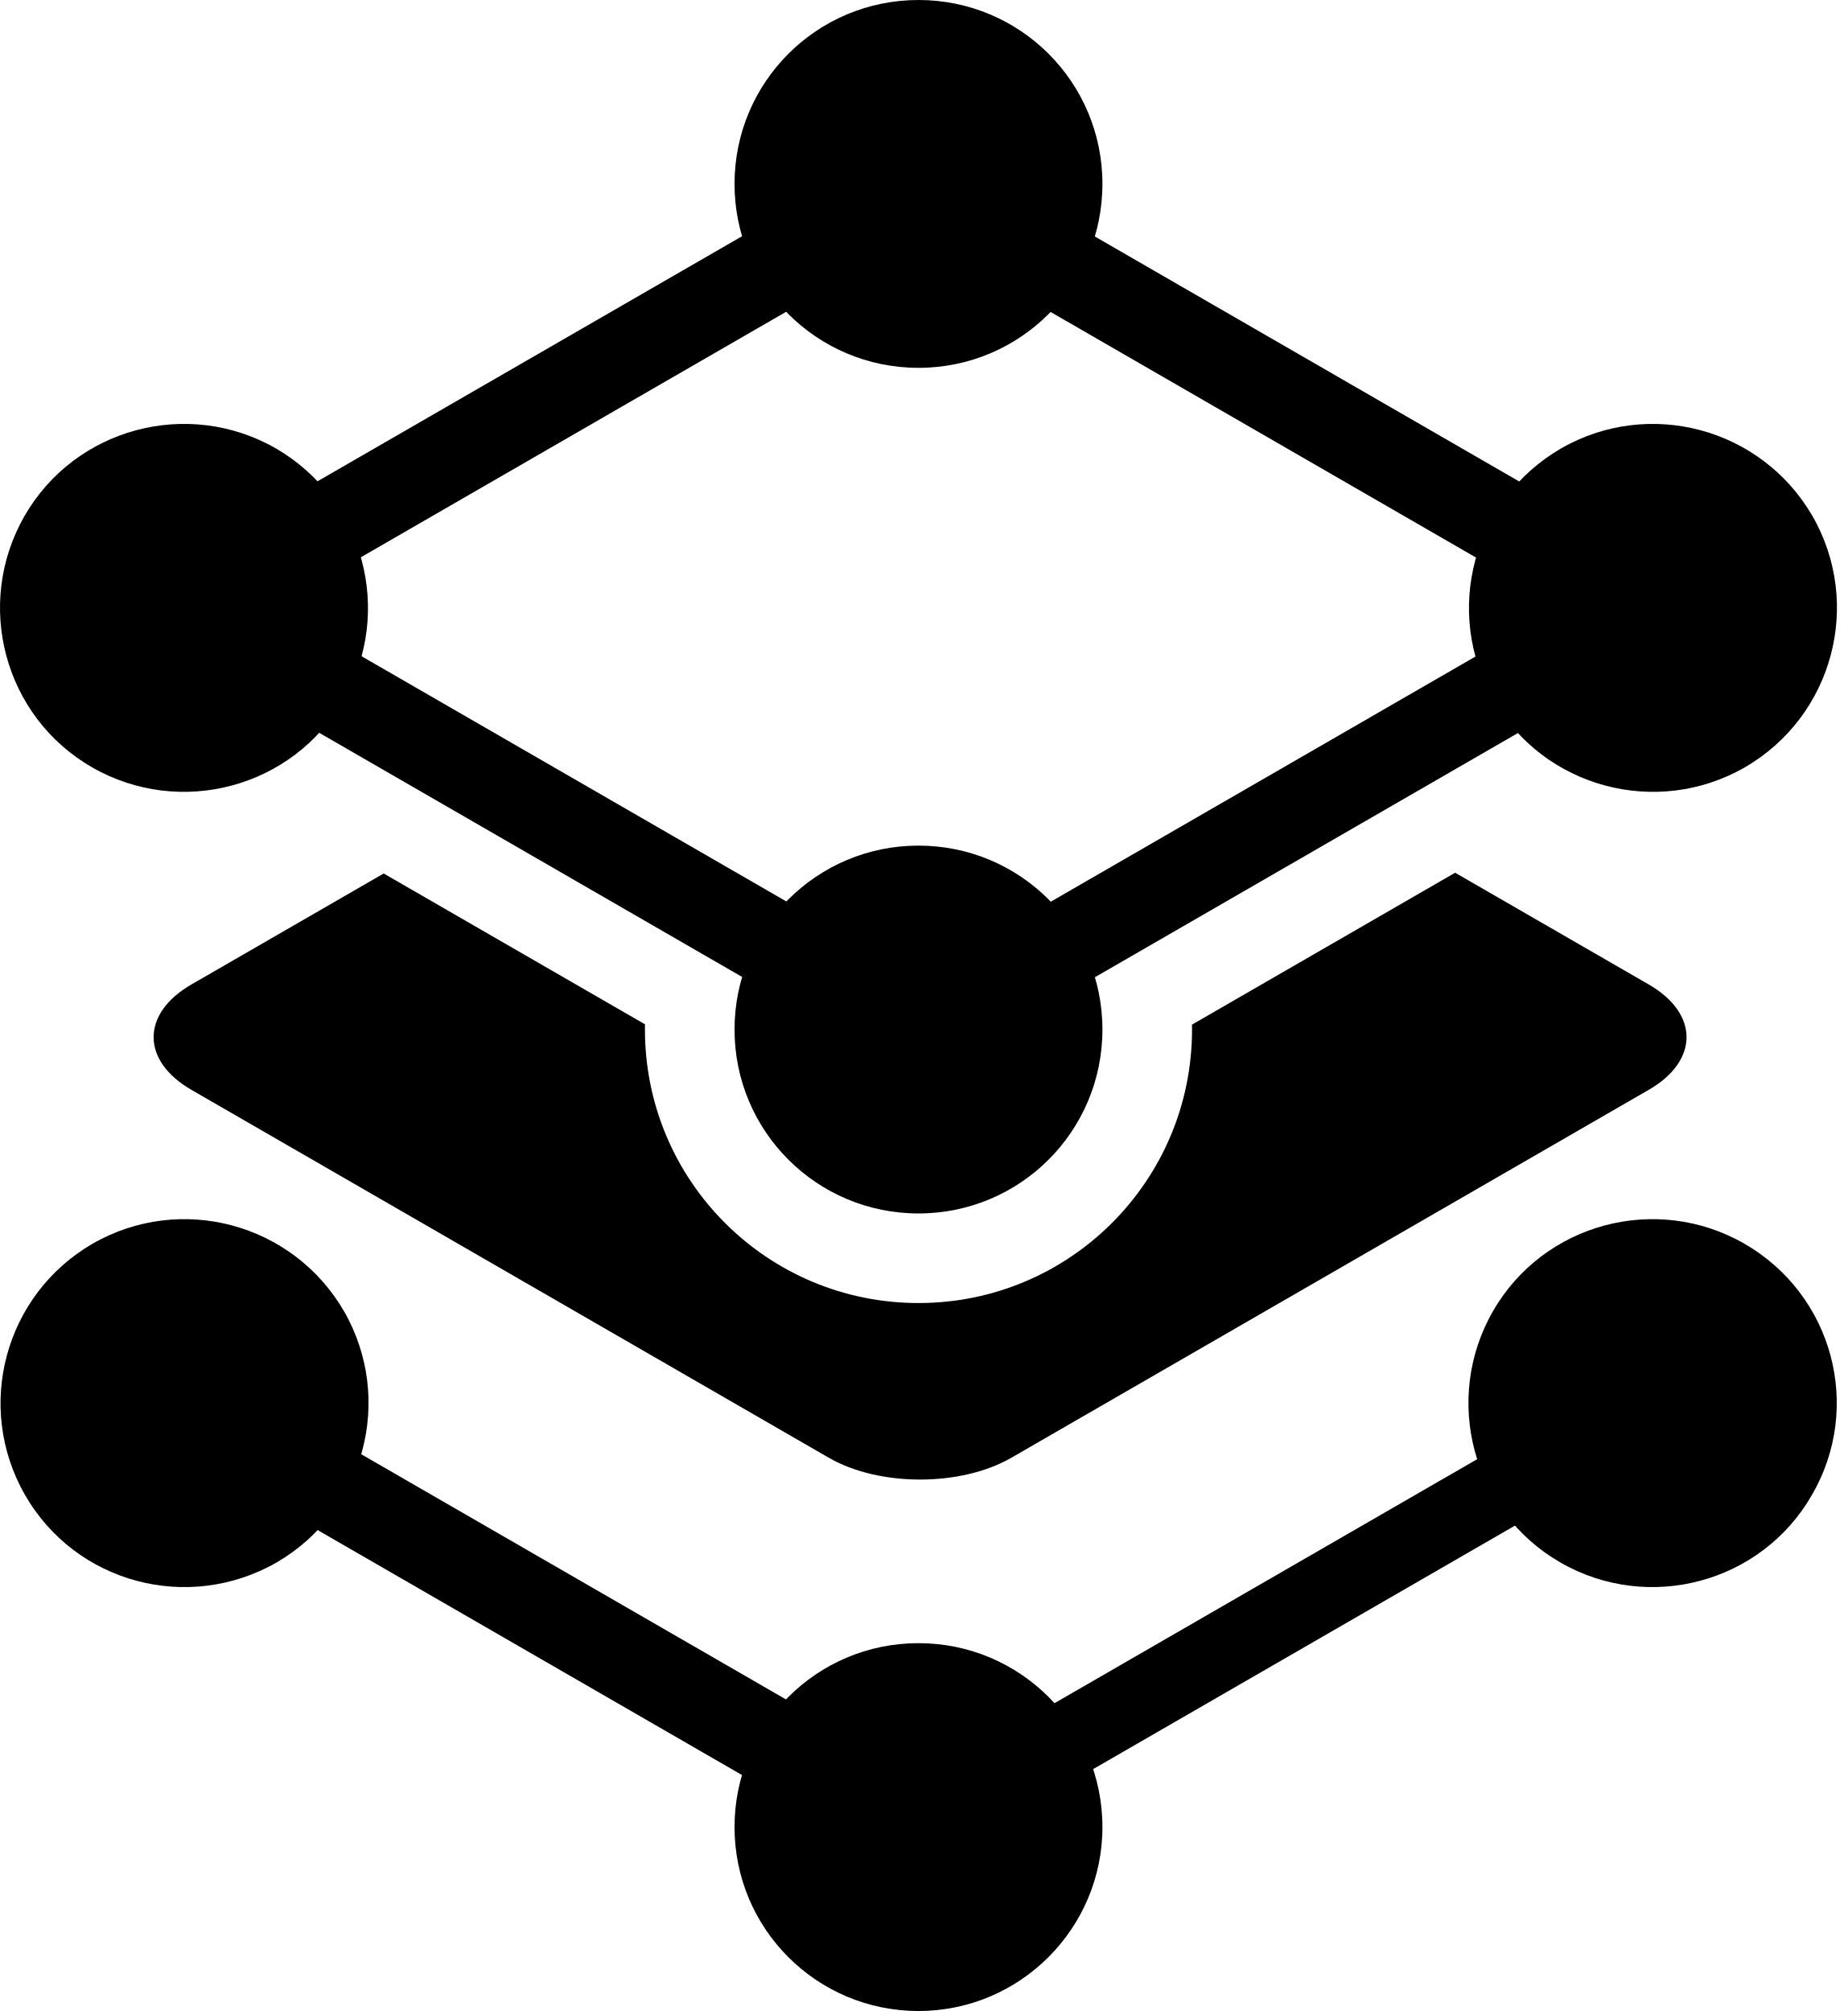
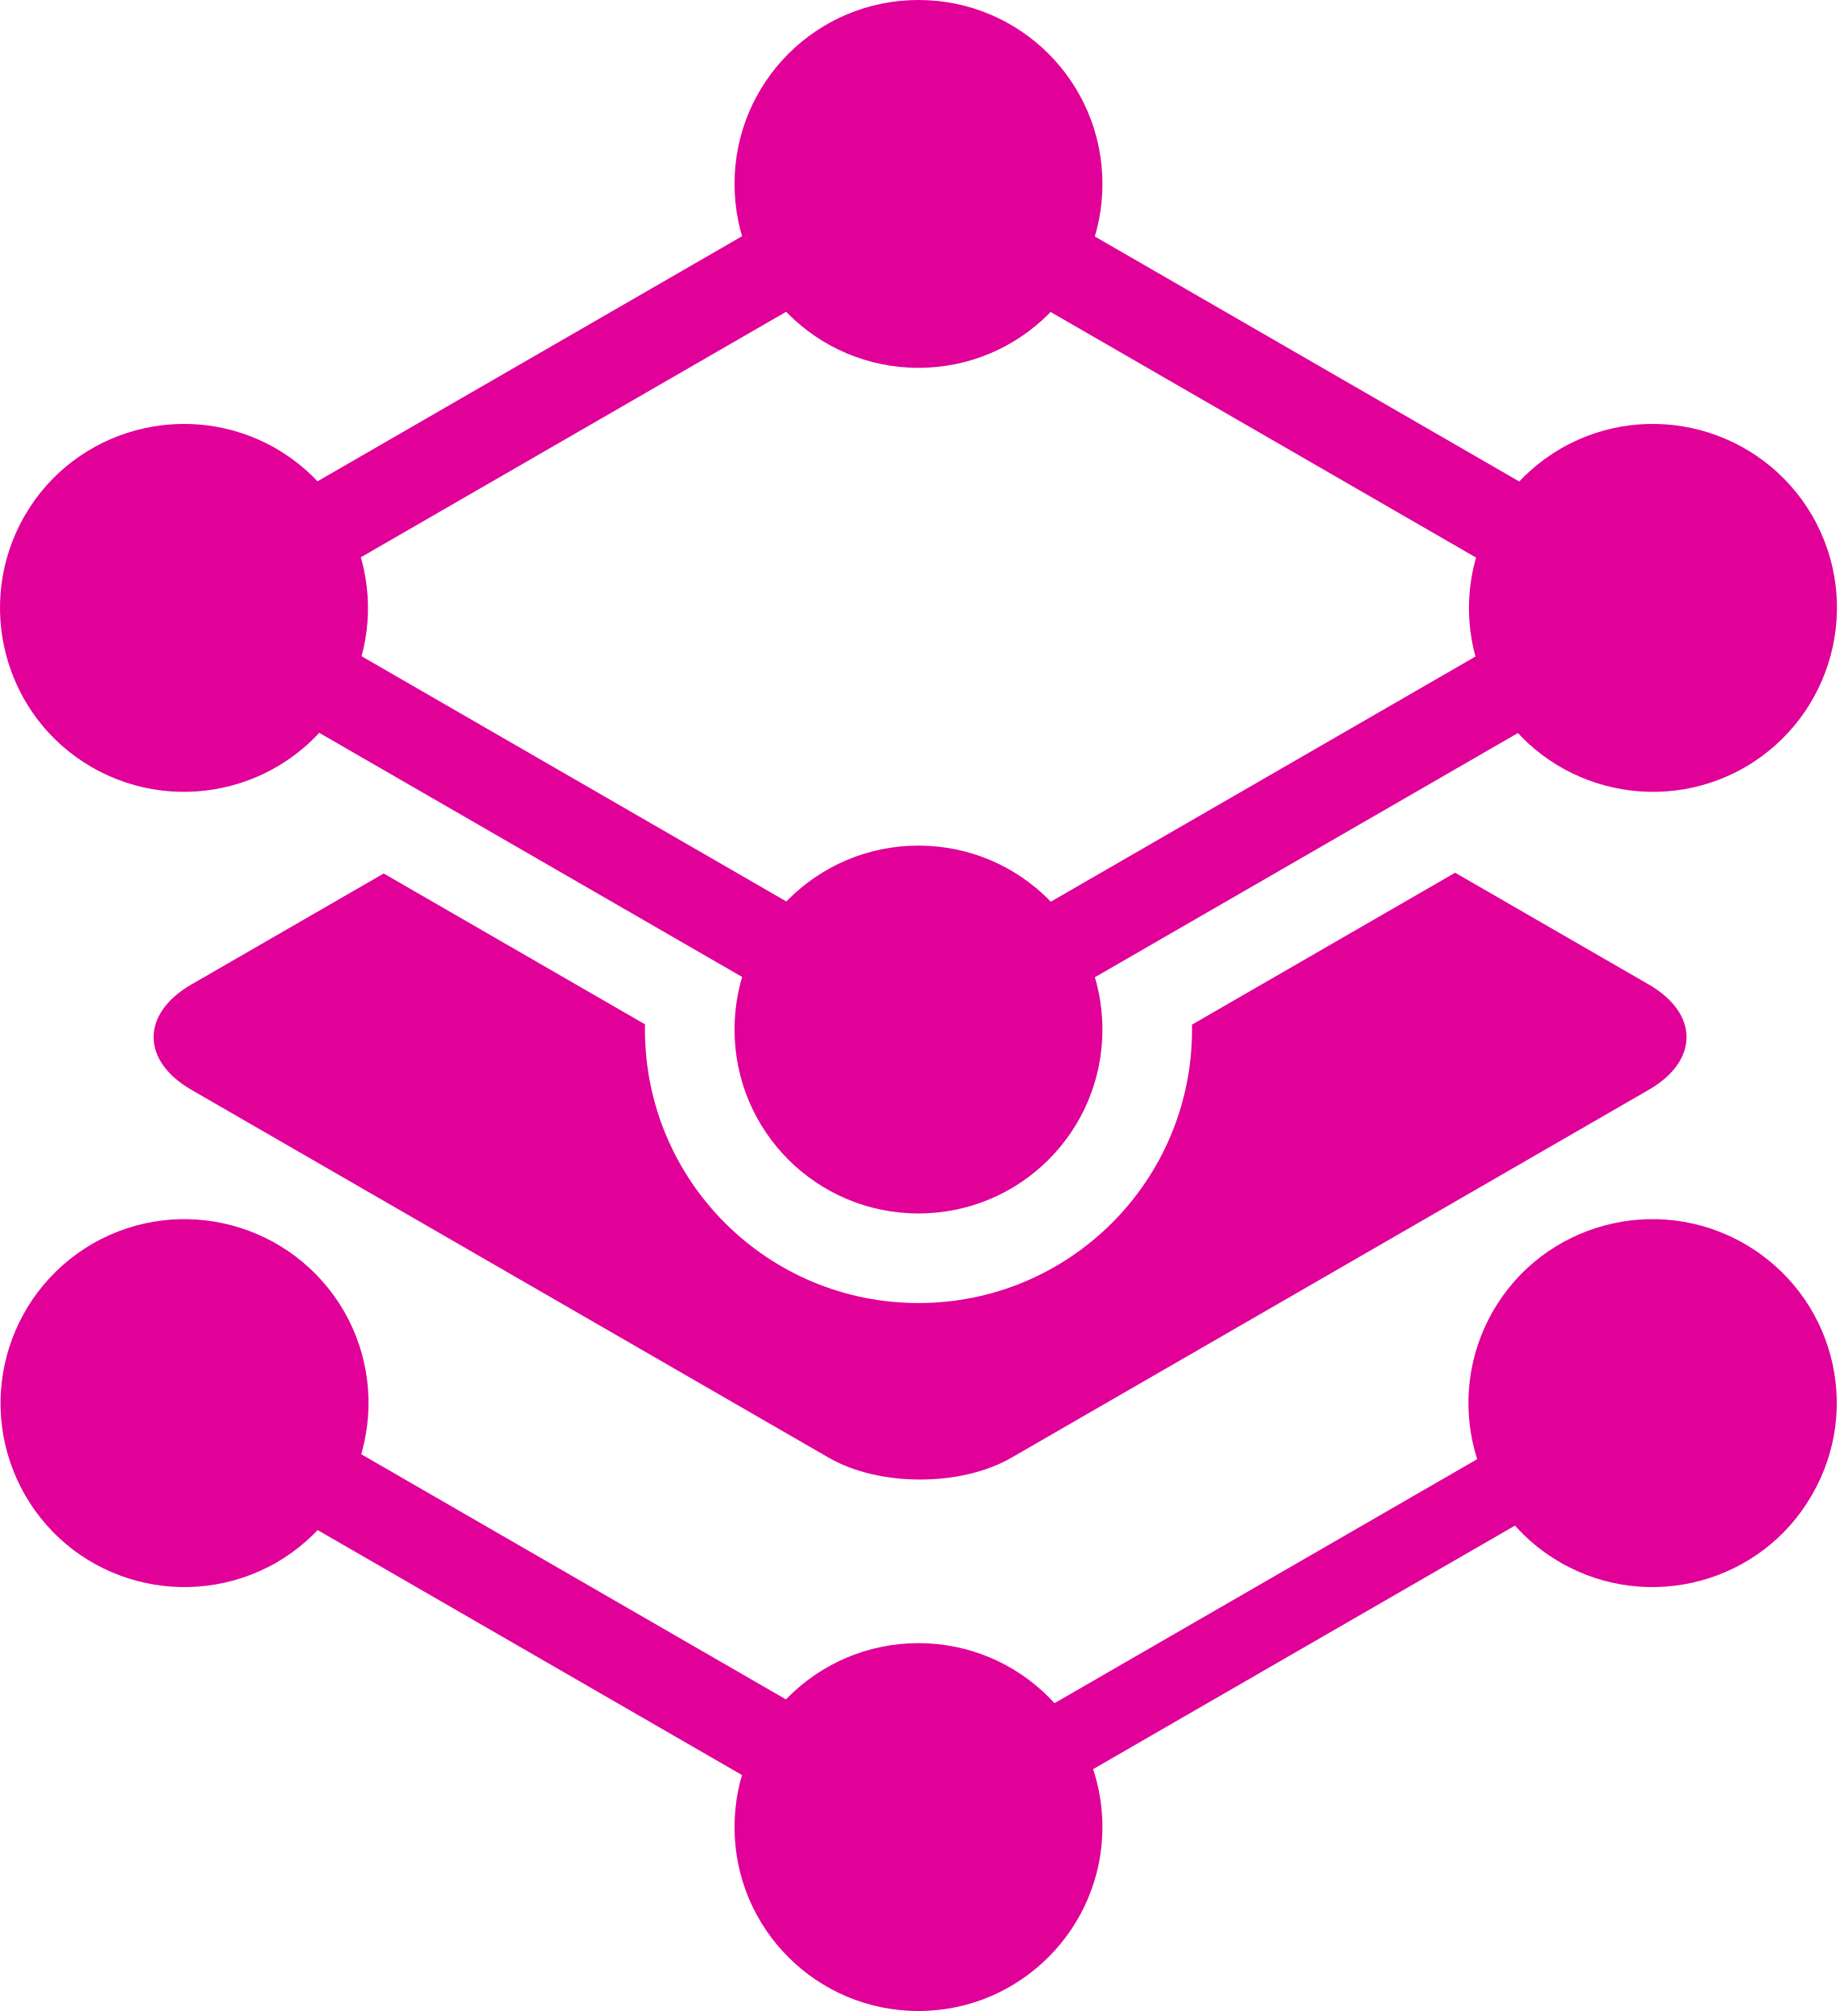
<svg xmlns="http://www.w3.org/2000/svg" width="147" height="160">
-   <g fill="none">
-     <path d="M115.755 69.436L94.823 81.522l.003.39c0 12.029-9.732 21.761-21.761 21.761-12.03 0-21.76-9.732-21.76-21.761 0-.139 0-.277.003-.415l-20.785-12-15.294 8.829c-4.011 2.316-4.011 6.07 0 8.385l50.7 29.27c4.012 2.315 10.515 2.315 14.526 0l50.7-29.27c4.012-2.315 4.012-6.07 0-8.385l-15.4-8.89z" fill="#000" />
-     <g fill="#000">
-       <path d="M12.05 42.563l67.174 38.784-3.48 6.028L8.568 48.59l3.48-6.028.002.001z" />
-       <path d="M134.079 42.59l3.48 6.027-67.174 38.784-3.48-6.027 67.174-38.784zM75.727 150.87L8.553 112.086l3.48-6.027 67.174 38.784-3.48 6.027z" />
-       <path d="M74.542 147.925l-3.04-5.266 58.423-33.732 3.04 5.265-58.423 33.733zm59.539-93.943L66.907 15.198l3.48-6.028 67.174 38.784-3.48 6.028z" />
-       <path d="M12.05 53.955l-3.48-6.027L75.746 9.144l3.48 6.027L12.05 53.955z" />
-     </g>
-     <g fill="#000">
+   <g fill="#E10098">
+     <path d="M115.755 69.436L94.823 81.522l.003.39c0 12.029-9.732 21.761-21.761 21.761-12.03 0-21.76-9.732-21.76-21.761 0-.139 0-.277.003-.415l-20.785-12-15.294 8.829c-4.011 2.316-4.011 6.07 0 8.385l50.7 29.27c4.012 2.315 10.515 2.315 14.526 0l50.7-29.27c4.012-2.315 4.012-6.07 0-8.385l-15.4-8.89z" />
+     <path d="M12.05 42.563l67.174 38.784-3.48 6.028L8.568 48.59l3.48-6.028.002.001z" />
+     <path d="M134.079 42.59l3.48 6.027-67.174 38.784-3.48-6.027 67.174-38.784zM75.727 150.87L8.553 112.086l3.48-6.027 67.174 38.784-3.48 6.027z" />
+     <path d="M74.542 147.925l-3.04-5.266 58.423-33.732 3.04 5.265-58.423 33.733zm59.539-93.943L66.907 15.198l3.48-6.028 67.174 38.784-3.48 6.028z" />
+     <path d="M12.05 53.955l-3.48-6.027L75.746 9.144l3.48 6.027L12.05 53.955z" />
+     <g>
      <path d="M73.065 67.279c8.092 0 14.633 6.54 14.633 14.633 0 8.092-6.54 14.633-14.633 14.633-8.092 0-14.633-6.54-14.633-14.633 0-8.092 6.54-14.633 14.633-14.633zM27.32 55.681c-4.024 7.002-12.997 9.392-20 5.367-7.001-4.025-9.391-12.998-5.366-20 4.025-7.002 12.998-9.392 20-5.367 7.002 4.067 9.39 12.998 5.366 20zM1.996 118.952c-4.025-7.002-1.635-15.933 5.367-20 7.002-4.025 15.933-1.635 20 5.367 4.025 7.002 1.635 15.933-5.367 20-7.044 4.025-15.975 1.635-20-5.367zM73.065 160c-8.092 0-14.633-6.541-14.633-14.633 0-8.092 6.54-14.633 14.633-14.633 8.092 0 14.633 6.541 14.633 14.633 0 8.05-6.54 14.633-14.633 14.633zm71.069-41.048c-4.025 7.002-12.998 9.392-20 5.367-7.002-4.025-9.392-12.998-5.367-20 4.026-7.002 12.998-9.392 20-5.367 7.044 4.067 9.434 12.998 5.367 20zm-25.325-63.271c-4.025-7.002-1.635-15.933 5.367-20 7.002-4.025 15.933-1.635 20 5.367 4.025 7.002 1.635 15.933-5.367 20-7.002 4.025-15.975 1.635-20-5.367zM73.065 29.266c-8.092 0-14.633-6.54-14.633-14.633C58.432 6.541 64.972 0 73.065 0c8.092 0 14.633 6.54 14.633 14.633 0 8.092-6.54 14.633-14.633 14.633z" />
    </g>
  </g>
</svg>
